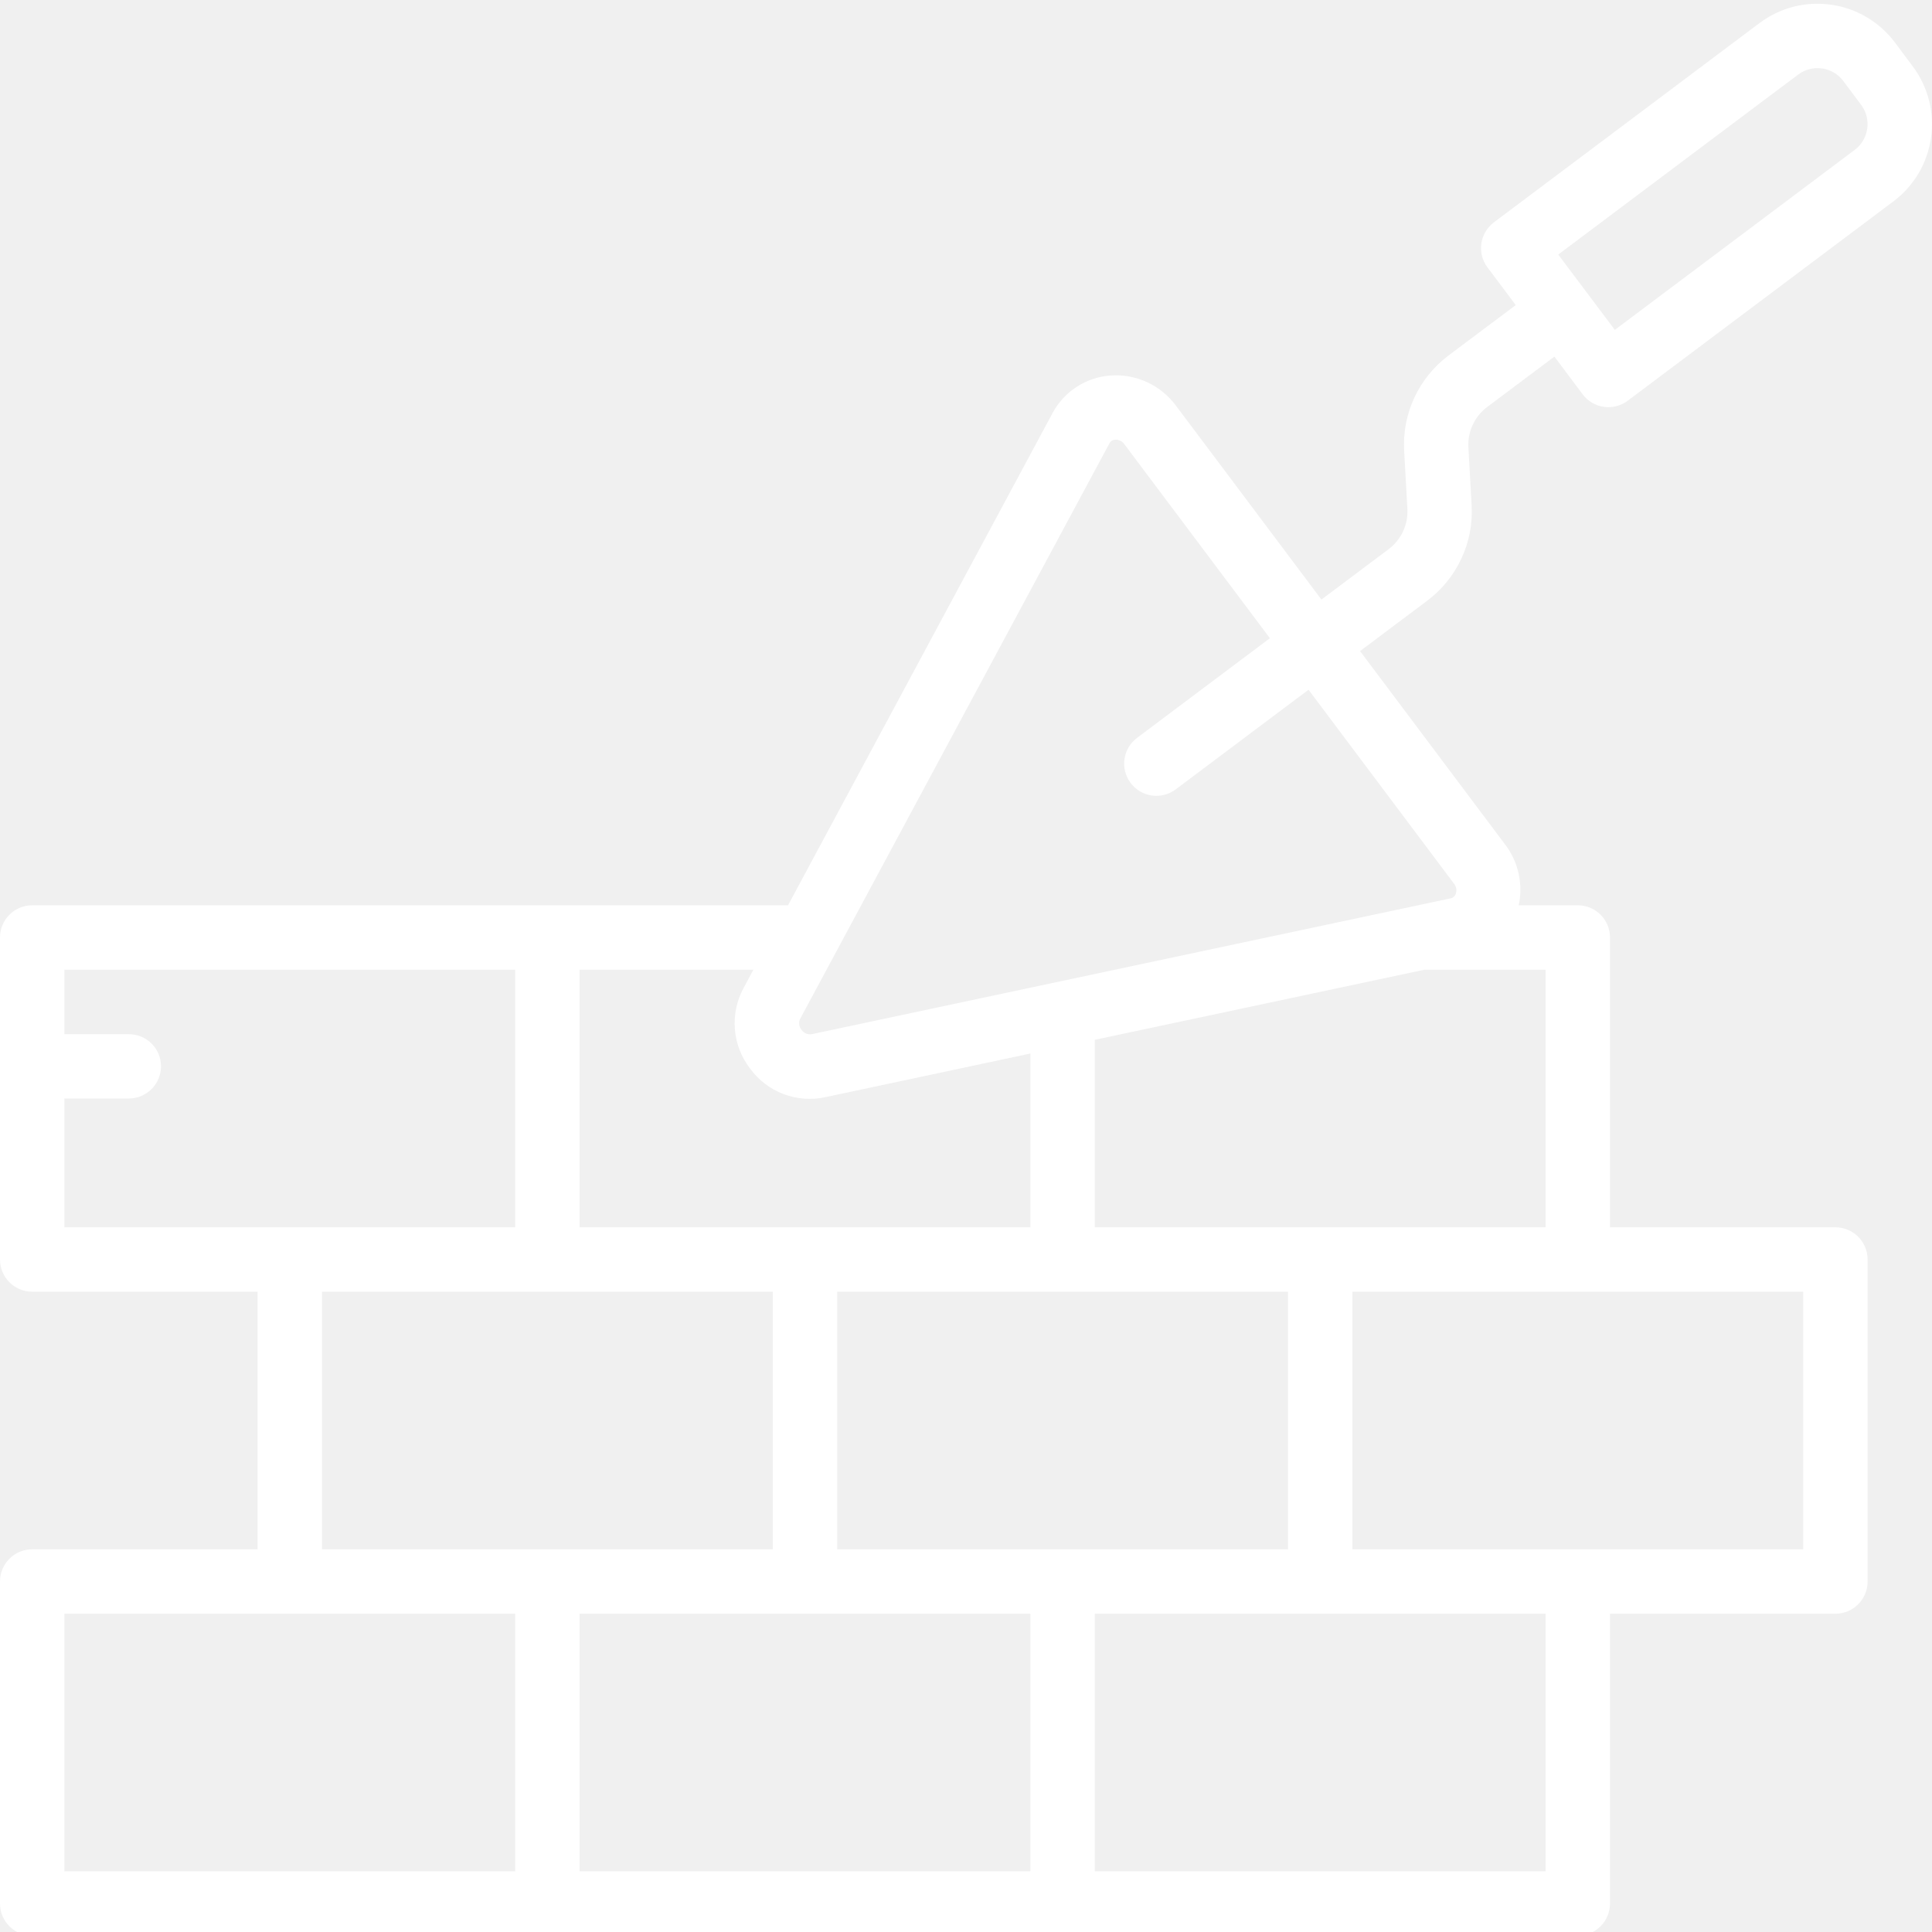
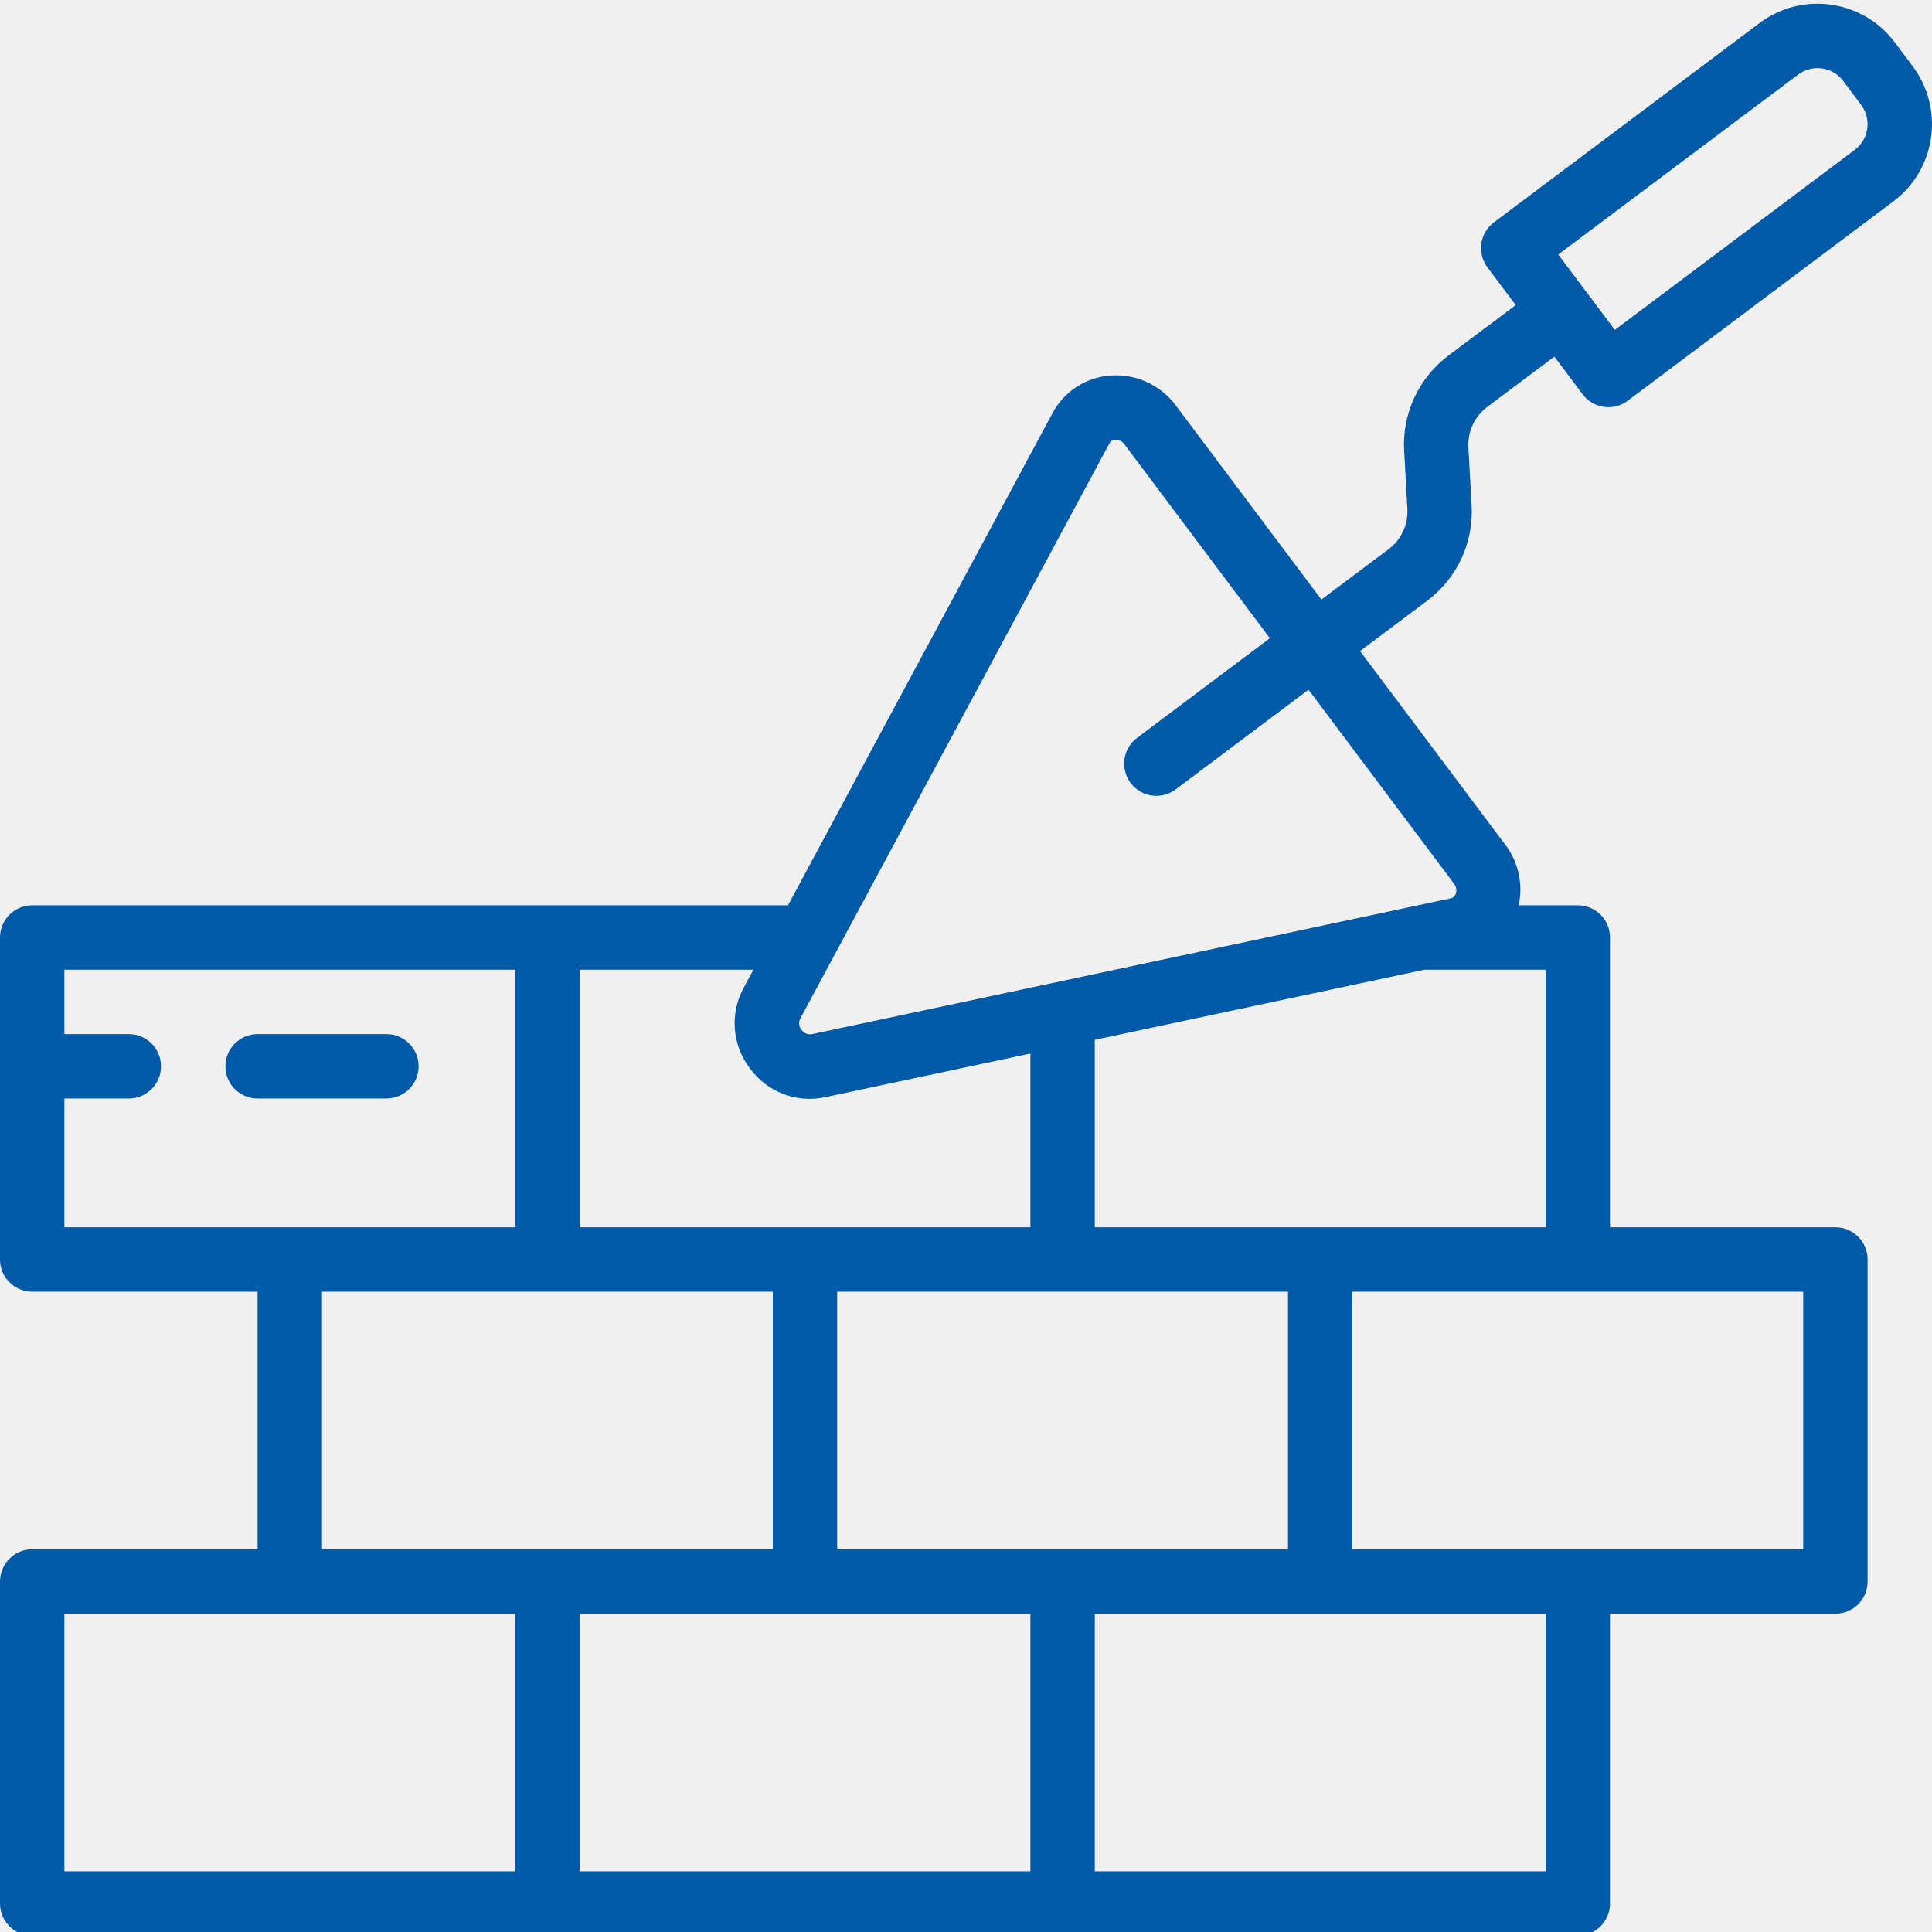
<svg xmlns="http://www.w3.org/2000/svg" width="24" height="24" viewBox="0 0 24 24" fill="none">
-   <path d="M0.4 24.046H19.6C19.821 24.046 20 23.867 20 23.646V20.046H22.8C23.021 20.046 23.2 19.867 23.2 19.646V15.646C23.2 15.425 23.021 15.246 22.8 15.246H20V11.646C20 11.425 19.821 11.246 19.6 11.246H18.866C18.922 10.985 18.863 10.712 18.702 10.497L16.895 8.088L17.73 7.462C18.1 7.184 18.308 6.739 18.281 6.277L18.241 5.557C18.23 5.361 18.318 5.173 18.474 5.056L19.309 4.43L19.66 4.898C19.723 4.983 19.818 5.039 19.923 5.054C19.942 5.057 19.961 5.058 19.98 5.058C20.066 5.058 20.151 5.03 20.22 4.978L23.52 2.502C24.05 2.105 24.157 1.353 23.76 0.823L23.538 0.526C23.14 -0.003 22.388 -0.111 21.858 0.286L18.558 2.762C18.381 2.895 18.345 3.145 18.478 3.322L18.829 3.79L17.994 4.416C17.624 4.694 17.416 5.139 17.443 5.601L17.483 6.321C17.494 6.517 17.406 6.705 17.25 6.822L16.415 7.448L14.608 5.039C14.418 4.783 14.111 4.641 13.793 4.665C13.491 4.687 13.22 4.862 13.076 5.13L9.789 11.246H0.4C0.179 11.246 0 11.425 0 11.646V15.646C0 15.867 0.179 16.046 0.4 16.046H3.2V19.246H0.4C0.179 19.246 0 19.425 0 19.646V23.646C0 23.867 0.179 24.046 0.4 24.046ZM22.338 0.926C22.514 0.794 22.765 0.829 22.898 1.006L23.12 1.303C23.252 1.479 23.216 1.73 23.04 1.862L20.06 4.098L19.357 3.162L22.338 0.926ZM7.2 20.046H12.8V23.246H7.2V20.046ZM10.4 16.046H16V19.246H10.4V16.046ZM19.2 23.246H13.6V20.046H19.2V23.246ZM22.4 19.246H16.8V16.046H22.4V19.246ZM19.2 15.246H13.6V12.917L17.694 12.046H19.2V15.246ZM13.781 5.509C13.794 5.481 13.823 5.463 13.854 5.463L13.862 5.462C13.904 5.463 13.944 5.484 13.968 5.519L15.775 7.928L14.125 9.166C13.948 9.299 13.912 9.549 14.045 9.726C14.177 9.903 14.428 9.939 14.605 9.806L16.255 8.568L18.062 10.977C18.091 11.013 18.1 11.06 18.084 11.103C18.075 11.132 18.05 11.154 18.019 11.16L10.084 12.847C10.034 12.855 9.985 12.834 9.956 12.793C9.925 12.754 9.918 12.701 9.94 12.656L13.781 5.509ZM9.317 13.273C9.53 13.566 9.896 13.706 10.25 13.63L12.8 13.087V15.246H7.2V12.046H9.359L9.235 12.277C9.064 12.596 9.096 12.986 9.317 13.273ZM0.8 13.646H1.6C1.821 13.646 2 13.467 2 13.246C2 13.025 1.821 12.847 1.6 12.847H0.8V12.046H6.4V15.246H0.8V13.646ZM4 16.046H9.6V19.246H4V16.046ZM0.8 20.046H6.4V23.246H0.8V20.046Z" fill="white" />
+   <g clip-path="url(#clip0)">
+     <path d="M0.4 24.046H19.6C19.821 24.046 20 23.867 20 23.646V20.046H22.8C23.021 20.046 23.2 19.867 23.2 19.646V15.646C23.2 15.425 23.021 15.246 22.8 15.246H20V11.646C20 11.425 19.821 11.246 19.6 11.246H18.866C18.922 10.985 18.863 10.711 18.702 10.497L16.895 8.088L17.73 7.462C18.1 7.184 18.308 6.739 18.281 6.277L18.241 5.557C18.23 5.361 18.318 5.173 18.474 5.056L19.309 4.43L19.66 4.898C19.723 4.983 19.818 5.039 19.923 5.054C19.942 5.057 19.961 5.058 19.98 5.058C20.066 5.058 20.151 5.03 20.22 4.978L23.52 2.502C24.05 2.105 24.157 1.353 23.76 0.822L23.538 0.526C23.14 -0.004 22.388 -0.111 21.858 0.286L18.558 2.762C18.381 2.895 18.345 3.145 18.478 3.322L18.829 3.79L17.994 4.416C17.624 4.694 17.416 5.138 17.443 5.601L17.483 6.321C17.494 6.517 17.406 6.705 17.25 6.822L16.415 7.448L14.608 5.039C14.418 4.783 14.111 4.641 13.793 4.665C13.491 4.687 13.22 4.862 13.076 5.13L9.789 11.246H0.4C0.179 11.246 0 11.425 0 11.646V15.646C0 15.867 0.179 16.046 0.4 16.046H3.2V19.246H0.4C0.179 19.246 0 19.425 0 19.646V23.646C0 23.867 0.179 24.046 0.4 24.046ZM22.338 0.926C22.514 0.794 22.765 0.829 22.898 1.006L23.12 1.303C23.252 1.479 23.216 1.73 23.04 1.862L20.06 4.098L19.357 3.162L22.338 0.926ZM7.2 20.046H12.8V23.246H7.2V20.046ZM10.4 16.046H16V19.246H10.4V16.046ZM19.2 23.246H13.6V20.046H19.2V23.246ZM22.4 19.246H16.8V16.046H22.4V19.246ZM19.2 15.246H13.6V12.917L17.694 12.046H19.2V15.246ZM13.781 5.509C13.794 5.481 13.823 5.463 13.854 5.462L13.862 5.462C13.904 5.463 13.944 5.484 13.968 5.519L15.775 7.928L14.125 9.166C13.948 9.298 13.912 9.549 14.045 9.726C14.177 9.903 14.428 9.938 14.605 9.806L16.255 8.568L18.062 10.977C18.091 11.012 18.1 11.06 18.084 11.103C18.075 11.132 18.05 11.154 18.019 11.16L10.084 12.847C10.034 12.855 9.985 12.834 9.956 12.793C9.925 12.754 9.918 12.701 9.94 12.656L13.781 5.509ZM9.317 13.273C9.53 13.566 9.896 13.706 10.25 13.63L12.8 13.087V15.246H7.2V12.046H9.359L9.235 12.277C9.064 12.596 9.096 12.986 9.317 13.273ZM0.8 13.646H1.6C1.821 13.646 2 13.467 2 13.246C2 13.025 1.821 12.846 1.6 12.846H0.8V12.046H6.4V15.246H0.8V13.646ZM4 16.046H9.6V19.246H4V16.046ZM0.8 20.046H6.4V23.246H0.8V20.046Z" fill="#005AA7" />
+     <path d="M5.2 13.246C5.2 13.025 5.021 12.846 4.8 12.846H3.2C2.979 12.846 2.8 13.025 2.8 13.246C2.8 13.467 2.979 13.646 3.2 13.646H4.8C5.021 13.646 5.2 13.467 5.2 13.246Z" fill="#005AA7" />
+   </g>
+   <defs>
+     <clipPath id="clip0">
+       <rect width="24" height="24" fill="white" />
+     </clipPath>
+   </defs>
</svg>
